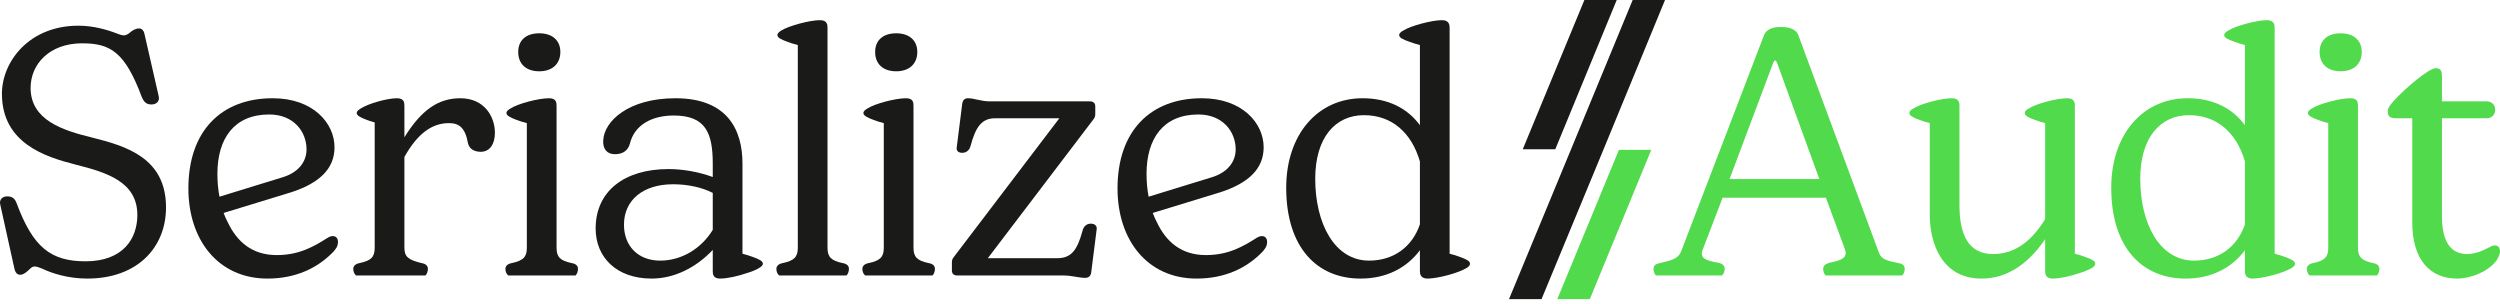
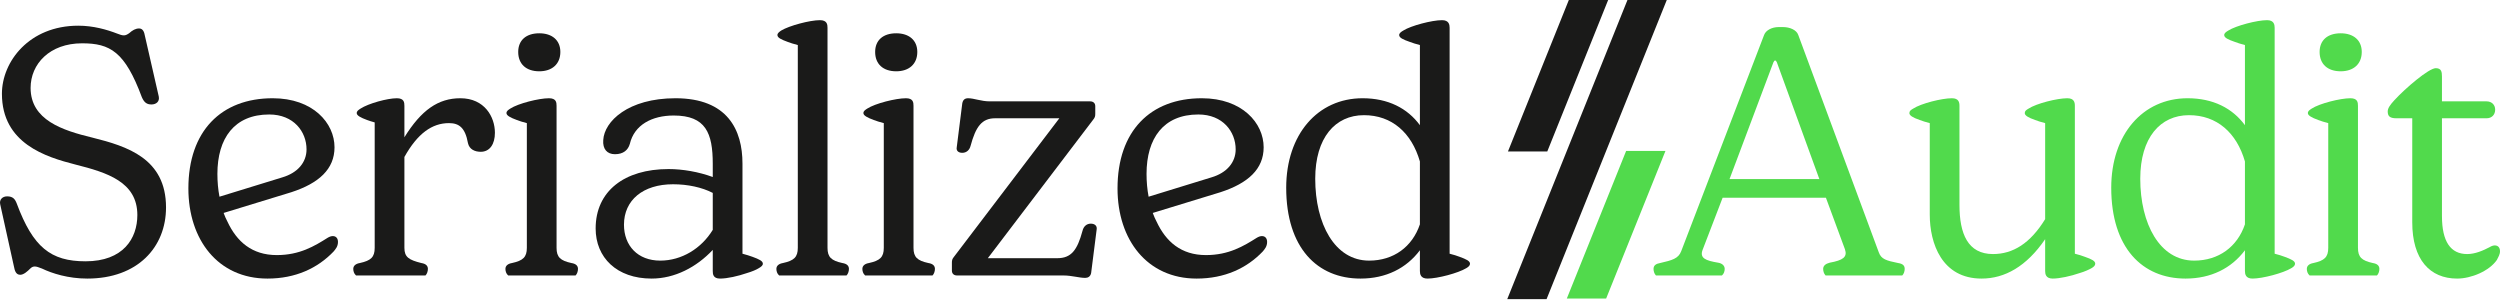
<svg xmlns="http://www.w3.org/2000/svg" width="470" height="57" viewBox="0 0 470 57" fill="none">
-   <path d="M286.282 28.056L297.865 0H303.943L292.397 28.056H286.282Z" fill="#1A1A19" />
-   <path d="M306.944 0L295.362 28.056L283.695 56.233H289.81L301.477 28.056L313.023 0H306.944Z" fill="#1A1A19" />
-   <path d="M292.774 56.233L304.356 28.177H310.435L298.889 56.233H292.774Z" fill="#51DA4C" />
+   <path d="M313.353 0.002L290.757 56.232H283.364L305.961 0.002H313.353Z" fill="#1A1A19" />
+   <path d="M301.953 56.128H294.56L305.712 28.378H313.105L301.953 56.128Z" fill="#51DA4C" />
+   <path d="M290.887 28.481H283.494L294.939 0.002H302.331L290.887 28.481Z" fill="#1A1A19" />
  <path d="M469.026 46.138C469.61 46.138 470 46.528 470 47.242C470 47.827 469.675 48.346 469.415 48.866C467.986 50.944 464.609 52.373 461.946 52.373C456.815 52.373 453.503 48.801 453.503 41.786V22.237H450.515C449.216 22.237 448.891 21.782 448.891 20.938C448.891 20.353 449.346 19.704 450.125 18.859C452.204 16.586 456.62 12.819 457.919 12.819C458.958 12.819 459.088 13.469 459.088 14.378V19.054H467.467C468.441 19.054 469.091 19.704 469.091 20.613C469.091 21.587 468.441 22.237 467.467 22.237H459.088V40.617C459.088 45.423 460.712 47.762 463.83 47.762C465.323 47.762 466.817 47.112 468.051 46.463C468.376 46.268 468.701 46.138 469.026 46.138Z" fill="#51DA4C" />
  <path d="M440.049 13.404C437.581 13.404 436.087 12.04 436.087 9.766C436.087 7.558 437.581 6.259 440.049 6.259C442.452 6.259 444.011 7.558 444.011 9.766C444.011 12.04 442.452 13.404 440.049 13.404ZM446.089 49.45C446.934 49.58 447.323 49.97 447.323 50.554C447.323 50.944 447.194 51.464 446.869 51.788H434.204C433.814 51.464 433.684 50.944 433.684 50.554C433.684 49.97 434.139 49.58 434.918 49.45C436.996 48.996 437.711 48.346 437.711 46.593V23.146C436.996 22.951 436.282 22.756 435.827 22.561C434.593 22.107 433.879 21.717 433.879 21.262C433.879 20.873 434.204 20.678 434.593 20.418C436.087 19.444 439.984 18.47 441.868 18.47C443.232 18.47 443.297 19.249 443.297 19.898V46.593C443.297 48.346 444.011 48.996 446.089 49.45Z" fill="#51DA4C" />
  <path d="M429.518 48.281C430.752 48.736 431.466 49.061 431.466 49.58C431.466 49.905 431.206 50.165 430.752 50.425C429.258 51.334 425.361 52.373 423.477 52.373C422.178 52.373 422.048 51.529 422.048 50.944V47.047C419.515 50.425 415.683 52.373 410.877 52.373C402.759 52.373 396.913 46.593 396.913 35.291C396.913 25.289 402.823 18.47 411.267 18.47C416.073 18.47 419.71 20.353 422.048 23.536V8.467C421.334 8.273 420.62 8.078 420.165 7.883C418.866 7.428 418.151 7.103 418.151 6.584C418.151 6.259 418.476 5.999 418.931 5.739C420.36 4.83 424.322 3.791 426.205 3.791C427.504 3.791 427.634 4.635 427.634 5.22V47.697C428.348 47.892 429.063 48.086 429.518 48.281ZM412.501 48.996C417.112 48.996 420.62 46.398 422.048 42.176V30.355C420.49 24.964 416.788 21.652 411.527 21.652C406.136 21.652 402.369 25.874 402.369 33.603C402.369 42.046 406.006 48.996 412.501 48.996Z" fill="#51DA4C" />
  <path d="M391.957 48.281C393.256 48.736 393.905 49.06 393.905 49.58C393.905 49.905 393.645 50.165 393.191 50.425C392.736 50.684 391.892 51.074 390.982 51.334C389.294 51.918 387.215 52.373 385.916 52.373C384.617 52.373 384.488 51.529 384.488 50.944V44.969C380.98 50.1 376.888 52.373 372.537 52.373C365.068 52.373 362.795 45.748 362.795 40.357V23.146C362.08 22.951 361.366 22.756 360.911 22.561C359.612 22.107 358.963 21.717 358.963 21.262C358.963 20.873 359.222 20.678 359.677 20.418C361.171 19.444 365.068 18.47 366.951 18.47C368.25 18.47 368.38 19.249 368.38 19.898V38.539C368.38 43.93 369.939 47.762 374.68 47.762C378.447 47.762 381.695 45.748 384.488 41.202V23.146C383.773 22.951 383.059 22.756 382.604 22.561C381.305 22.107 380.656 21.717 380.656 21.262C380.656 20.873 380.915 20.678 381.37 20.418C382.864 19.444 386.761 18.47 388.644 18.47C389.943 18.47 390.073 19.249 390.073 19.898V47.697C390.788 47.892 391.502 48.086 391.957 48.281Z" fill="#51DA4C" />
  <path d="M356.848 49.45C357.692 49.58 358.082 49.905 358.082 50.554C358.082 50.944 357.952 51.464 357.627 51.788H343.208C342.884 51.464 342.754 50.944 342.754 50.554C342.754 49.97 343.208 49.58 343.988 49.385C346.456 48.931 347.365 48.346 346.845 46.852L343.273 37.175H323.853L320.086 46.982C319.502 48.541 320.671 48.996 323.009 49.385C323.789 49.515 324.243 49.97 324.243 50.554C324.243 50.944 324.113 51.464 323.724 51.788H311.318C310.994 51.464 310.864 50.944 310.864 50.554C310.864 49.905 311.318 49.58 312.098 49.45C314.371 48.931 315.54 48.606 316.06 47.242L331.647 6.584C331.972 5.675 333.141 5.09 334.375 5.09H335.22C336.454 5.09 337.753 5.61 338.077 6.584L353.211 47.437C353.665 48.736 354.639 48.996 356.848 49.45ZM333.401 11.715L325.152 33.668H342.039L334.051 11.715C333.856 11.26 333.596 11.26 333.401 11.715Z" fill="#51DA4C" />
  <path d="M274.412 48.281C275.646 48.736 276.36 49.061 276.36 49.58C276.36 49.905 276.1 50.165 275.646 50.425C274.152 51.334 270.255 52.373 268.371 52.373C267.072 52.373 266.942 51.529 266.942 50.944V47.047C264.409 50.425 260.577 52.373 255.771 52.373C247.653 52.373 241.807 46.593 241.807 35.291C241.807 25.289 247.717 18.47 256.161 18.47C260.967 18.47 264.604 20.353 266.942 23.536V8.467C266.228 8.273 265.514 8.078 265.059 7.883C263.76 7.428 263.046 7.103 263.046 6.584C263.046 6.259 263.37 5.999 263.825 5.739C265.254 4.83 269.216 3.791 271.099 3.791C272.398 3.791 272.528 4.635 272.528 5.22V47.697C273.243 47.892 273.957 48.086 274.412 48.281ZM257.395 48.996C262.006 48.996 265.514 46.398 266.942 42.176V30.355C265.384 24.964 261.682 21.652 256.421 21.652C251.03 21.652 247.263 25.874 247.263 33.603C247.263 42.046 250.9 48.996 257.395 48.996Z" fill="#1A1A19" />
  <path d="M237.243 44.384C237.827 44.384 238.217 44.774 238.217 45.488C238.217 46.333 237.762 46.852 237.372 47.307C234.385 50.425 230.228 52.373 224.967 52.373C215.679 52.373 210.094 45.099 210.094 35.421C210.094 24.64 216.264 18.47 225.941 18.47C233.54 18.47 237.567 23.146 237.567 27.692C237.567 31.784 234.645 34.447 229.449 36.136L216.719 40.033C216.913 40.617 217.173 41.137 217.433 41.656C219.187 45.423 222.044 47.956 226.721 47.956C231.007 47.956 233.8 46.268 236.268 44.709C236.593 44.514 236.918 44.384 237.243 44.384ZM225.292 21.522C218.732 21.522 215.549 26.004 215.549 32.693C215.549 34.187 215.679 35.616 215.939 36.98L227.76 33.343C230.618 32.498 232.306 30.55 232.306 28.082C232.306 24.77 229.903 21.522 225.292 21.522Z" fill="#1A1A19" />
  <path d="M205.067 42.046C205.781 42.046 206.301 42.436 206.171 43.15L205.132 51.334C205.002 51.983 204.547 52.243 204.028 52.243C202.859 52.243 201.495 51.788 199.936 51.788H179.932C179.347 51.788 178.957 51.464 178.957 50.879V49.385C178.957 48.931 179.022 48.671 179.347 48.281L199.156 22.236H187.076C184.608 22.236 183.439 23.795 182.465 27.433C182.27 28.212 181.685 28.732 180.906 28.732C180.191 28.732 179.737 28.342 179.867 27.692L180.906 19.444C181.036 18.729 181.425 18.47 182.01 18.47C183.114 18.47 184.478 19.054 186.037 19.054H204.937C205.521 19.054 205.911 19.379 205.911 19.963V21.392C205.911 21.847 205.846 22.107 205.521 22.496L185.712 48.541H198.767C201.43 48.541 202.534 46.982 203.508 43.41C203.703 42.566 204.287 42.046 205.067 42.046Z" fill="#1A1A19" />
  <path d="M168.491 13.404C166.023 13.404 164.529 12.04 164.529 9.766C164.529 7.558 166.023 6.259 168.491 6.259C170.894 6.259 172.453 7.558 172.453 9.766C172.453 12.04 170.894 13.404 168.491 13.404ZM174.532 49.45C175.376 49.58 175.766 49.97 175.766 50.554C175.766 50.944 175.636 51.464 175.311 51.788H162.646C162.256 51.464 162.126 50.944 162.126 50.554C162.126 49.97 162.581 49.58 163.36 49.45C165.439 48.996 166.153 48.346 166.153 46.593V23.146C165.439 22.951 164.724 22.756 164.27 22.561C163.036 22.107 162.321 21.717 162.321 21.262C162.321 20.873 162.646 20.678 163.036 20.418C164.529 19.444 168.426 18.47 170.31 18.47C171.674 18.47 171.739 19.249 171.739 19.898V46.593C171.739 48.346 172.453 48.996 174.532 49.45Z" fill="#1A1A19" />
  <path d="M158.365 49.45C159.21 49.58 159.599 49.97 159.599 50.554C159.599 50.944 159.469 51.464 159.145 51.788H146.48C146.09 51.464 145.96 50.944 145.96 50.554C145.96 49.97 146.415 49.58 147.194 49.45C149.272 48.996 149.987 48.346 149.987 46.593V8.467C149.272 8.273 148.558 8.078 148.103 7.883C146.869 7.428 146.155 7.103 146.155 6.584C146.155 6.259 146.48 5.999 146.869 5.739C148.363 4.83 152.26 3.791 154.144 3.791C155.507 3.791 155.572 4.635 155.572 5.22V46.593C155.572 48.346 156.287 48.996 158.365 49.45Z" fill="#1A1A19" />
  <path d="M141.468 48.281C142.702 48.736 143.417 49.06 143.417 49.58C143.417 49.905 143.092 50.165 142.637 50.425C142.248 50.684 141.338 51.074 140.429 51.334C138.741 51.918 136.727 52.373 135.363 52.373C134.064 52.373 133.999 51.529 133.999 50.944V46.982C130.947 50.23 126.855 52.373 122.503 52.373C115.943 52.373 111.981 48.411 111.981 42.955C111.981 35.941 117.372 31.784 125.686 31.784C128.349 31.784 131.336 32.304 133.999 33.278V30.81C133.999 25.029 132.7 21.717 126.66 21.717C122.568 21.717 119.256 23.471 118.411 27.043C118.087 28.212 117.177 28.991 115.619 28.991C114.125 28.991 113.28 28.017 113.41 26.328C113.605 22.821 118.087 18.47 126.985 18.47C136.792 18.47 139.585 24.445 139.585 30.745V47.697C140.299 47.892 140.949 48.086 141.468 48.281ZM124.127 48.996C128.154 48.996 131.856 46.722 133.999 43.215V36.266C131.986 35.226 129.323 34.642 126.53 34.642C120.879 34.642 117.307 37.63 117.307 42.241C117.307 46.203 119.905 48.996 124.127 48.996Z" fill="#1A1A19" />
  <path d="M101.386 13.404C98.918 13.404 97.424 12.04 97.424 9.766C97.424 7.558 98.918 6.259 101.386 6.259C103.789 6.259 105.347 7.558 105.347 9.766C105.347 12.04 103.789 13.404 101.386 13.404ZM107.426 49.45C108.27 49.58 108.66 49.97 108.66 50.554C108.66 50.944 108.53 51.464 108.205 51.788H95.54C95.15 51.464 95.02 50.944 95.02 50.554C95.02 49.97 95.475 49.58 96.254 49.45C98.333 48.996 99.047 48.346 99.047 46.593V23.146C98.333 22.951 97.618 22.756 97.164 22.561C95.93 22.107 95.215 21.717 95.215 21.262C95.215 20.873 95.54 20.678 95.93 20.418C97.424 19.444 101.321 18.47 103.204 18.47C104.568 18.47 104.633 19.249 104.633 19.898V46.593C104.633 48.346 105.347 48.996 107.426 49.45Z" fill="#1A1A19" />
  <path d="M86.549 18.47C91.096 18.47 93.044 21.977 93.044 24.964C93.044 27.108 92.07 28.537 90.381 28.537C89.277 28.537 88.238 28.082 87.978 26.913C87.459 23.99 86.29 23.146 84.406 23.146C81.224 23.146 78.496 25.094 76.028 29.511V46.593C76.028 48.346 76.872 48.866 79.21 49.45C80.054 49.58 80.444 49.97 80.444 50.554C80.444 50.944 80.314 51.464 79.989 51.788H66.935C66.545 51.464 66.415 50.944 66.415 50.554C66.415 49.97 66.87 49.58 67.649 49.45C69.728 48.996 70.442 48.346 70.442 46.593V23.016C69.922 22.886 69.403 22.691 69.013 22.561C67.779 22.107 67.064 21.717 67.064 21.262C67.064 20.873 67.389 20.678 67.779 20.418C69.273 19.444 72.845 18.47 74.599 18.47C75.963 18.47 76.028 19.249 76.028 19.898V25.809C79.21 20.678 82.392 18.47 86.549 18.47Z" fill="#1A1A19" />
  <path d="M62.565 44.384C63.149 44.384 63.539 44.774 63.539 45.488C63.539 46.333 63.084 46.852 62.694 47.307C59.707 50.425 55.55 52.373 50.289 52.373C41.001 52.373 35.416 45.099 35.416 35.421C35.416 24.64 41.586 18.47 51.263 18.47C58.862 18.47 62.889 23.146 62.889 27.692C62.889 31.784 59.967 34.447 54.771 36.136L42.041 40.033C42.235 40.617 42.495 41.137 42.755 41.656C44.509 45.423 47.366 47.956 52.043 47.956C56.329 47.956 59.122 46.268 61.59 44.709C61.915 44.514 62.24 44.384 62.565 44.384ZM50.614 21.522C44.054 21.522 40.871 26.004 40.871 32.693C40.871 34.187 41.001 35.616 41.261 36.98L53.082 33.343C55.94 32.498 57.628 30.55 57.628 28.082C57.628 24.77 55.225 21.522 50.614 21.522Z" fill="#1A1A19" />
  <path d="M16.405 52.373C12.832 52.373 9.78 51.399 7.896 50.49C7.247 50.23 6.857 50.1 6.532 50.1C6.208 50.1 5.948 50.23 5.688 50.49C5.168 51.009 4.454 51.659 3.805 51.659C2.96 51.659 2.765 50.814 2.635 50.165L0.037 38.409C-0.157 37.565 0.427 36.915 1.336 36.915C2.441 36.915 2.83 37.435 3.155 38.279C6.208 46.463 9.52 49.126 16.08 49.126C23.159 49.126 25.822 44.839 25.822 40.422C25.822 34.187 20.107 32.434 14.196 30.94C8.611 29.511 0.362 26.978 0.362 17.625C0.362 11.585 5.493 4.83 14.716 4.83C17.509 4.83 20.042 5.545 22.055 6.324C22.575 6.519 22.9 6.649 23.289 6.649C23.614 6.649 23.874 6.519 24.264 6.259C24.913 5.675 25.498 5.35 26.147 5.35C26.861 5.35 27.121 5.999 27.251 6.779L29.849 18.145C30.044 19.119 29.33 19.639 28.485 19.639C27.641 19.639 27.121 19.314 26.667 18.275C23.484 9.702 20.691 8.143 15.43 8.143C9.325 8.143 5.753 12.04 5.753 16.521C5.753 22.561 11.728 24.51 17.379 25.874C23.874 27.498 31.213 29.771 31.213 38.994C31.213 46.463 25.887 52.373 16.405 52.373Z" fill="#1A1A19" />
</svg>
